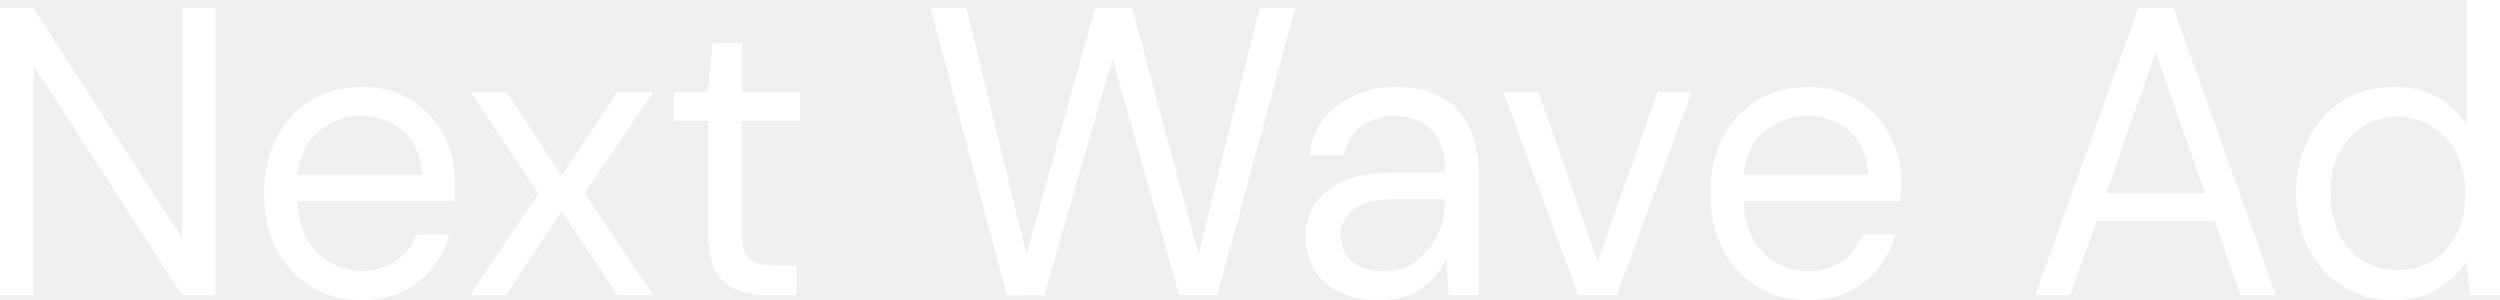
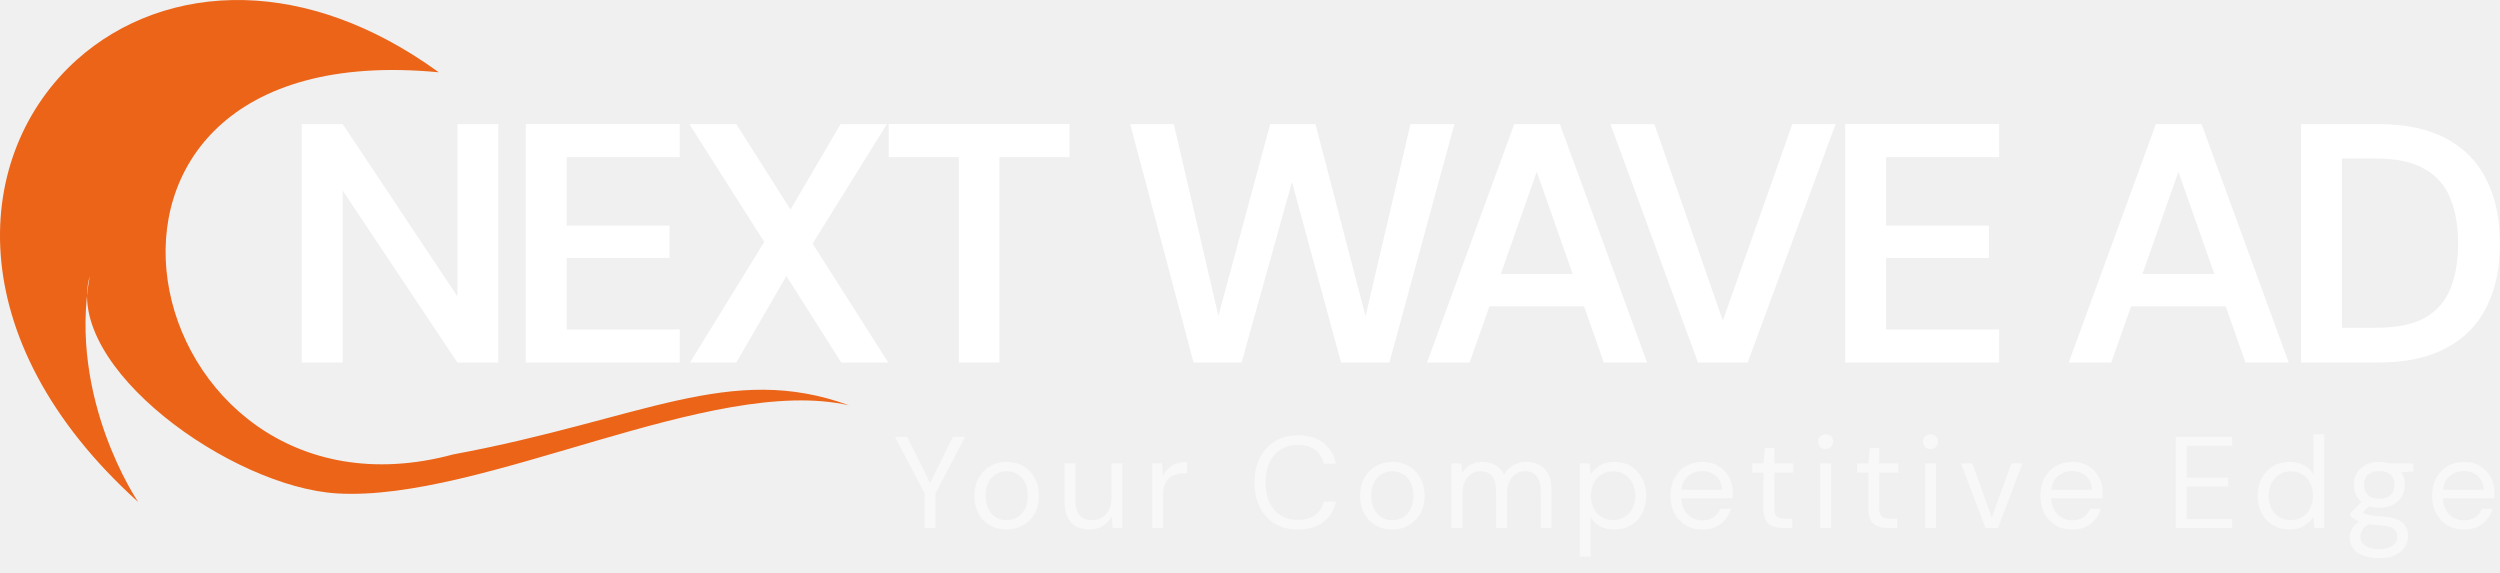
- <svg xmlns="http://www.w3.org/2000/svg" width="125" height="15" viewBox="0 0 125 15" fill="none">
-   <path d="M0 14.754V0.41H1.673L9.099 11.906V0.41H10.772V14.754H9.099L1.673 3.258V14.754H0Z" fill="white" />
-   <path d="M18.068 15C17.126 15 16.289 14.781 15.559 14.344C14.829 13.893 14.252 13.272 13.827 12.479C13.416 11.687 13.21 10.751 13.21 9.672C13.21 8.607 13.416 7.678 13.827 6.885C14.239 6.079 14.809 5.458 15.54 5.02C16.283 4.57 17.139 4.344 18.108 4.344C19.064 4.344 19.887 4.57 20.577 5.02C21.28 5.458 21.818 6.038 22.19 6.762C22.561 7.486 22.747 8.265 22.747 9.098C22.747 9.249 22.741 9.399 22.727 9.549C22.727 9.699 22.727 9.87 22.727 10.062H14.863C14.902 10.84 15.075 11.489 15.38 12.008C15.699 12.514 16.09 12.896 16.555 13.156C17.033 13.415 17.537 13.545 18.068 13.545C18.758 13.545 19.336 13.381 19.8 13.053C20.265 12.725 20.604 12.281 20.816 11.721H22.468C22.203 12.664 21.692 13.45 20.935 14.078C20.192 14.693 19.236 15 18.068 15ZM18.068 5.799C17.272 5.799 16.562 6.052 15.938 6.557C15.327 7.049 14.975 7.773 14.882 8.73H21.095C21.055 7.814 20.75 7.097 20.179 6.578C19.608 6.059 18.904 5.799 18.068 5.799Z" fill="white" />
-   <path d="M23.502 14.754L26.926 9.672L23.502 4.59H25.314L28.081 8.791L30.869 4.59H32.661L29.236 9.672L32.661 14.754H30.869L28.081 10.553L25.314 14.754H23.502Z" fill="white" />
-   <path d="M38.316 14.754C37.414 14.754 36.704 14.529 36.186 14.078C35.668 13.627 35.409 12.814 35.409 11.639V6.045H33.697V4.59H35.409L35.628 2.152H37.082V4.59H39.989V6.045H37.082V11.639C37.082 12.281 37.208 12.719 37.46 12.951C37.712 13.169 38.157 13.279 38.794 13.279H39.83V14.754H38.316Z" fill="white" />
-   <path d="M50.35 14.775L46.527 0.41H48.319L51.325 12.725L54.75 0.41H56.602L59.927 12.725L62.973 0.41H64.765L60.863 14.754H58.951L55.626 2.91L52.221 14.754L50.35 14.775Z" fill="white" />
-   <path d="M68.946 15C68.123 15 67.439 14.857 66.895 14.57C66.351 14.283 65.946 13.9 65.68 13.422C65.415 12.944 65.282 12.425 65.282 11.865C65.282 10.826 65.667 10.027 66.437 9.467C67.207 8.907 68.256 8.627 69.583 8.627H72.251V8.504C72.251 7.616 72.025 6.947 71.574 6.496C71.123 6.031 70.519 5.799 69.762 5.799C69.112 5.799 68.548 5.97 68.07 6.311C67.605 6.639 67.313 7.124 67.194 7.766H65.481C65.548 7.029 65.787 6.407 66.198 5.902C66.623 5.396 67.147 5.014 67.771 4.754C68.395 4.481 69.059 4.344 69.762 4.344C71.143 4.344 72.178 4.727 72.868 5.492C73.572 6.243 73.924 7.247 73.924 8.504V14.754H72.43L72.331 12.93C72.052 13.504 71.641 13.996 71.096 14.406C70.565 14.802 69.849 15 68.946 15ZM69.205 13.545C69.842 13.545 70.386 13.374 70.837 13.033C71.302 12.691 71.654 12.247 71.893 11.701C72.132 11.154 72.251 10.581 72.251 9.98V9.959H69.722C68.74 9.959 68.043 10.137 67.632 10.492C67.234 10.833 67.034 11.264 67.034 11.783C67.034 12.316 67.22 12.746 67.592 13.074C67.977 13.388 68.514 13.545 69.205 13.545Z" fill="white" />
-   <path d="M78.91 14.754L75.167 4.59H76.919L79.886 13.094L82.873 4.59H84.585L80.842 14.754H78.91Z" fill="white" />
-   <path d="M90.381 15C89.439 15 88.602 14.781 87.872 14.344C87.142 13.893 86.565 13.272 86.14 12.479C85.728 11.687 85.523 10.751 85.523 9.672C85.523 8.607 85.728 7.678 86.14 6.885C86.552 6.079 87.122 5.458 87.852 5.02C88.596 4.57 89.452 4.344 90.421 4.344C91.376 4.344 92.2 4.57 92.89 5.02C93.593 5.458 94.131 6.038 94.502 6.762C94.874 7.486 95.06 8.265 95.06 9.098C95.06 9.249 95.053 9.399 95.04 9.549C95.04 9.699 95.04 9.87 95.04 10.062H87.175C87.215 10.84 87.388 11.489 87.693 12.008C88.012 12.514 88.403 12.896 88.868 13.156C89.346 13.415 89.85 13.545 90.381 13.545C91.071 13.545 91.649 13.381 92.113 13.053C92.578 12.725 92.916 12.281 93.129 11.721H94.781C94.516 12.664 94.005 13.45 93.248 14.078C92.505 14.693 91.549 15 90.381 15ZM90.381 5.799C89.585 5.799 88.874 6.052 88.251 6.557C87.64 7.049 87.288 7.773 87.195 8.73H93.407C93.368 7.814 93.062 7.097 92.492 6.578C91.921 6.059 91.217 5.799 90.381 5.799Z" fill="white" />
-   <path d="M101.77 14.754L106.907 0.41H108.679L113.796 14.754H112.024L110.749 11.066H104.816L103.522 14.754H101.77ZM105.314 9.672H110.252L107.783 2.582L105.314 9.672Z" fill="white" />
-   <path d="M119.704 15C118.721 15 117.859 14.768 117.115 14.303C116.385 13.839 115.814 13.204 115.403 12.398C115.005 11.591 114.806 10.676 114.806 9.652C114.806 8.627 115.011 7.719 115.423 6.926C115.834 6.12 116.405 5.492 117.135 5.041C117.865 4.577 118.728 4.344 119.724 4.344C120.533 4.344 121.25 4.515 121.874 4.857C122.498 5.198 122.982 5.676 123.327 6.291V0H125V14.754H123.487L123.327 13.074C123.009 13.566 122.551 14.01 121.954 14.406C121.356 14.802 120.606 15 119.704 15ZM119.883 13.504C120.547 13.504 121.131 13.347 121.635 13.033C122.153 12.705 122.551 12.254 122.83 11.68C123.122 11.107 123.268 10.437 123.268 9.672C123.268 8.907 123.122 8.238 122.83 7.664C122.551 7.09 122.153 6.646 121.635 6.332C121.131 6.004 120.547 5.84 119.883 5.84C119.232 5.84 118.648 6.004 118.131 6.332C117.626 6.646 117.228 7.09 116.936 7.664C116.657 8.238 116.518 8.907 116.518 9.672C116.518 10.437 116.657 11.107 116.936 11.68C117.228 12.254 117.626 12.705 118.131 13.033C118.648 13.347 119.232 13.504 119.883 13.504Z" fill="white" />
+ <svg xmlns="http://www.w3.org/2000/svg" width="192" height="44" viewBox="0 0 192 44" fill="none">
+   <path fill-rule="evenodd" clip-rule="evenodd" d="M65.213 31.132C54.661 28.727 37.04 38.551 25.9 37.895C17.76 37.415 4.879 28.171 6.894 21.2C5.206 30.643 10.611 38.551 10.611 38.551C-3.289 26.013 -2.082 11.715 5.922 4.57C9.246 1.603 13.742 -0.131 18.815 0.008C23.446 0.134 28.557 1.82 33.696 5.551C1.316 2.453 10.191 41.548 34.817 34.897C49.343 32.199 56.076 27.793 65.213 31.132Z" fill="#EB6418" />
+   <path d="M176.724 27.841V9.531H182.636C184.763 9.531 186.516 9.906 187.893 10.656C189.288 11.406 190.317 12.469 190.98 13.847C191.66 15.207 192 16.829 192 18.712C192 20.561 191.66 22.174 190.98 23.551C190.317 24.911 189.288 25.966 187.893 26.716C186.516 27.466 184.763 27.841 182.636 27.841H176.724ZM179.863 25.173H182.479C184.066 25.173 185.313 24.92 186.219 24.414C187.144 23.891 187.797 23.15 188.181 22.191C188.582 21.214 188.783 20.055 188.783 18.712C188.783 17.352 188.582 16.192 188.181 15.233C187.797 14.257 187.144 13.507 186.219 12.984C185.313 12.443 184.066 12.173 182.479 12.173H179.863V25.173Z" fill="white" />
+   <path d="M158.878 27.841L165.574 9.531H169.079L175.775 27.841H172.454L167.301 13.193L162.148 27.841H158.878ZM161.86 23.525L162.697 21.04H171.721L172.558 23.525H161.86Z" fill="white" />
+   <path d="M141.712 27.841V9.531H153.535V12.068H144.851V17.326H152.75V19.811H144.851V25.304H153.535V27.841H141.712Z" fill="white" />
+   <path d="M130.404 27.841L123.682 9.531H127.056L132.314 24.623L137.65 9.531H140.972L134.223 27.841H130.404Z" fill="white" />
+   <path d="M109.598 27.841L116.294 9.531H119.799L126.496 27.841H123.174L118.021 13.193L112.868 27.841H109.598ZM112.58 23.525L113.417 21.04H122.441L123.278 23.525H112.58Z" fill="white" />
+   <path d="M91.664 27.841L86.799 9.531H90.147L93.574 24.257L97.55 9.531H101.028L104.874 24.284L108.326 9.531H111.7L106.704 27.841H102.99L99.224 13.978L95.352 27.841H91.664Z" fill="white" />
+   <path d="M73.641 27.841V12.068H68.252V9.531H82.142V12.068H76.754V27.841H73.641Z" fill="white" />
+   <path d="M52.993 27.841L58.695 18.581L52.941 9.531H56.55L60.709 16.096L64.554 9.531H68.112L62.41 18.712L68.216 27.841H64.607L60.395 21.197L56.55 27.841H52.993Z" fill="white" />
+   <path d="M40.382 27.841V9.531H52.205V12.068H43.521V17.326H51.42V19.811H43.521V25.304H52.205V27.841H40.382Z" fill="white" />
+   <path d="M23.177 27.841V9.531H26.316L35.131 22.766V9.531H38.269V27.841H35.131L26.316 14.632V27.841H23.177Z" fill="white" />
+   <path d="M189.227 40.671C188.753 40.671 188.333 40.565 187.967 40.351C187.6 40.131 187.31 39.828 187.097 39.441C186.89 39.055 186.787 38.598 186.787 38.071C186.787 37.551 186.89 37.098 187.097 36.711C187.303 36.318 187.59 36.015 187.957 35.801C188.33 35.581 188.76 35.471 189.247 35.471C189.727 35.471 190.14 35.581 190.487 35.801C190.84 36.015 191.11 36.298 191.297 36.651C191.483 37.005 191.577 37.385 191.577 37.791C191.577 37.865 191.573 37.938 191.567 38.011C191.567 38.085 191.567 38.168 191.567 38.261H187.617C187.637 38.641 187.723 38.958 187.877 39.211C188.037 39.458 188.233 39.645 188.467 39.771C188.707 39.898 188.96 39.961 189.227 39.961C189.573 39.961 189.863 39.881 190.097 39.721C190.33 39.561 190.5 39.345 190.607 39.071H191.437C191.303 39.531 191.047 39.915 190.667 40.221C190.293 40.521 189.813 40.671 189.227 40.671ZM189.227 36.181C188.827 36.181 188.47 36.305 188.157 36.551C187.85 36.791 187.673 37.145 187.627 37.611H190.747C190.727 37.165 190.573 36.815 190.287 36.561C190 36.308 189.647 36.181 189.227 36.181Z" fill="white" fill-opacity="0.5" />
+   <path d="M182.734 38.991C182.454 38.991 182.198 38.955 181.964 38.881L181.464 39.351C181.538 39.405 181.628 39.451 181.734 39.491C181.848 39.525 182.008 39.558 182.214 39.591C182.421 39.618 182.711 39.648 183.084 39.681C183.751 39.728 184.228 39.881 184.514 40.141C184.801 40.401 184.944 40.741 184.944 41.161C184.944 41.448 184.864 41.721 184.704 41.981C184.551 42.241 184.311 42.455 183.984 42.621C183.664 42.788 183.251 42.871 182.744 42.871C182.298 42.871 181.901 42.811 181.554 42.691C181.208 42.578 180.938 42.401 180.744 42.161C180.551 41.928 180.454 41.631 180.454 41.271C180.454 41.085 180.504 40.881 180.604 40.661C180.704 40.448 180.891 40.245 181.164 40.051C181.018 39.991 180.891 39.928 180.784 39.861C180.684 39.788 180.591 39.708 180.504 39.621V39.391L181.354 38.551C180.961 38.218 180.764 37.778 180.764 37.231C180.764 36.905 180.841 36.608 180.994 36.341C181.148 36.075 181.371 35.865 181.664 35.711C181.958 35.551 182.314 35.471 182.734 35.471C183.021 35.471 183.281 35.511 183.514 35.591H185.344V36.221L184.414 36.261C184.608 36.541 184.704 36.865 184.704 37.231C184.704 37.558 184.624 37.855 184.464 38.121C184.311 38.388 184.088 38.601 183.794 38.761C183.508 38.915 183.154 38.991 182.734 38.991ZM182.734 38.301C183.088 38.301 183.368 38.211 183.574 38.031C183.788 37.845 183.894 37.578 183.894 37.231C183.894 36.891 183.788 36.631 183.574 36.451C183.368 36.265 183.088 36.171 182.734 36.171C182.374 36.171 182.088 36.265 181.874 36.451C181.668 36.631 181.564 36.891 181.564 37.231C181.564 37.578 181.668 37.845 181.874 38.031C182.088 38.211 182.374 38.301 182.734 38.301ZM181.274 41.191C181.274 41.525 181.414 41.771 181.694 41.931C181.974 42.098 182.324 42.181 182.744 42.181C183.158 42.181 183.488 42.091 183.734 41.911C183.988 41.731 184.114 41.491 184.114 41.191C184.114 40.978 184.028 40.791 183.854 40.631C183.681 40.478 183.361 40.388 182.894 40.361C182.528 40.335 182.211 40.301 181.944 40.261C181.671 40.408 181.491 40.565 181.404 40.731C181.318 40.905 181.274 41.058 181.274 41.191Z" fill="white" fill-opacity="0.5" />
+   <path d="M175.845 40.671C175.352 40.671 174.918 40.558 174.545 40.331C174.178 40.105 173.892 39.795 173.685 39.401C173.485 39.008 173.385 38.561 173.385 38.061C173.385 37.561 173.488 37.118 173.695 36.731C173.902 36.338 174.188 36.031 174.555 35.811C174.922 35.585 175.355 35.471 175.855 35.471C176.262 35.471 176.622 35.555 176.935 35.721C177.248 35.888 177.492 36.121 177.665 36.421V33.351H178.505V40.551H177.745L177.665 39.731C177.505 39.971 177.275 40.188 176.975 40.381C176.675 40.575 176.298 40.671 175.845 40.671ZM175.935 39.941C176.268 39.941 176.562 39.865 176.815 39.711C177.075 39.551 177.275 39.331 177.415 39.051C177.562 38.771 177.635 38.445 177.635 38.071C177.635 37.698 177.562 37.371 177.415 37.091C177.275 36.811 177.075 36.595 176.815 36.441C176.562 36.281 176.268 36.201 175.935 36.201C175.608 36.201 175.315 36.281 175.055 36.441C174.802 36.595 174.602 36.811 174.455 37.091C174.315 37.371 174.245 37.698 174.245 38.071C174.245 38.445 174.315 38.771 174.455 39.051C174.602 39.331 174.802 39.551 175.055 39.711C175.315 39.865 175.608 39.941 175.935 39.941Z" fill="white" fill-opacity="0.5" />
+   <path d="M167.101 40.551V33.551H171.431V34.241H167.941V36.681H171.131V37.361H167.941V39.861H171.431V40.551H167.101Z" fill="white" fill-opacity="0.5" />
+   <path d="M159.141 40.671C158.667 40.671 158.247 40.565 157.881 40.351C157.514 40.131 157.224 39.828 157.011 39.441C156.804 39.055 156.701 38.598 156.701 38.071C156.701 37.551 156.804 37.098 157.011 36.711C157.217 36.318 157.504 36.015 157.871 35.801C158.244 35.581 158.674 35.471 159.161 35.471C159.641 35.471 160.054 35.581 160.401 35.801C160.754 36.015 161.024 36.298 161.211 36.651C161.397 37.005 161.491 37.385 161.491 37.791C161.491 37.865 161.487 37.938 161.481 38.011C161.481 38.085 161.481 38.168 161.481 38.261H157.531C157.551 38.641 157.637 38.958 157.791 39.211C157.951 39.458 158.147 39.645 158.381 39.771C158.621 39.898 158.874 39.961 159.141 39.961C159.487 39.961 159.777 39.881 160.011 39.721C160.244 39.561 160.414 39.345 160.521 39.071H161.351C161.217 39.531 160.961 39.915 160.581 40.221C160.207 40.521 159.727 40.671 159.141 40.671ZM159.141 36.181C158.741 36.181 158.384 36.305 158.071 36.551C157.764 36.791 157.587 37.145 157.541 37.611H160.661C160.641 37.165 160.487 36.815 160.201 36.561C159.914 36.308 159.561 36.181 159.141 36.181Z" fill="white" fill-opacity="0.5" />
+   <path d="M152.48 40.551L150.6 35.591H151.48L152.97 39.741L154.47 35.591H155.33L153.45 40.551H152.48Z" fill="white" fill-opacity="0.5" />
+   <path d="M148.267 34.491C148.101 34.491 147.961 34.438 147.847 34.331C147.741 34.218 147.687 34.078 147.687 33.911C147.687 33.751 147.741 33.618 147.847 33.511C147.961 33.405 148.101 33.351 148.267 33.351C148.427 33.351 148.564 33.405 148.677 33.511C148.791 33.618 148.847 33.751 148.847 33.911C148.847 34.078 148.791 34.218 148.677 34.331C148.564 34.438 148.427 34.491 148.267 34.491ZM147.847 40.551V35.591H148.687V40.551H147.847Z" fill="white" fill-opacity="0.5" />
+   <path d="M144.95 40.551C144.497 40.551 144.14 40.441 143.88 40.221C143.62 40.001 143.49 39.605 143.49 39.031V36.301H142.63V35.591H143.49L143.6 34.401H144.33V35.591H145.79V36.301H144.33V39.031C144.33 39.345 144.393 39.558 144.52 39.671C144.647 39.778 144.87 39.831 145.19 39.831H145.71V40.551H144.95Z" fill="white" fill-opacity="0.5" />
+   <path d="M140.207 34.491C140.041 34.491 139.901 34.438 139.787 34.331C139.681 34.218 139.627 34.078 139.627 33.911C139.627 33.751 139.681 33.618 139.787 33.511C139.901 33.405 140.041 33.351 140.207 33.351C140.367 33.351 140.504 33.405 140.617 33.511C140.731 33.618 140.787 33.751 140.787 33.911C140.787 34.078 140.731 34.218 140.617 34.331C140.504 34.438 140.367 34.491 140.207 34.491ZM139.787 40.551V35.591H140.627V40.551H139.787Z" fill="white" fill-opacity="0.5" />
+   <path d="M136.89 40.551C136.437 40.551 136.08 40.441 135.82 40.221C135.56 40.001 135.43 39.605 135.43 39.031V36.301H134.57V35.591H135.43L135.54 34.401H136.27V35.591H137.73V36.301H136.27V39.031C136.27 39.345 136.334 39.558 136.46 39.671C136.587 39.778 136.81 39.831 137.13 39.831H137.65V40.551H136.89Z" fill="white" fill-opacity="0.5" />
+   <path d="M130.733 40.671C130.26 40.671 129.84 40.565 129.473 40.351C129.106 40.131 128.816 39.828 128.603 39.441C128.396 39.055 128.293 38.598 128.293 38.071C128.293 37.551 128.396 37.098 128.603 36.711C128.81 36.318 129.096 36.015 129.463 35.801C129.836 35.581 130.266 35.471 130.753 35.471C131.233 35.471 131.646 35.581 131.993 35.801C132.346 36.015 132.616 36.298 132.803 36.651C132.99 37.005 133.083 37.385 133.083 37.791C133.083 37.865 133.08 37.938 133.073 38.011C133.073 38.085 133.073 38.168 133.073 38.261H129.123C129.143 38.641 129.23 38.958 129.383 39.211C129.543 39.458 129.74 39.645 129.973 39.771C130.213 39.898 130.466 39.961 130.733 39.961C131.08 39.961 131.37 39.881 131.603 39.721C131.836 39.561 132.006 39.345 132.113 39.071H132.943C132.81 39.531 132.553 39.915 132.173 40.221C131.8 40.521 131.32 40.671 130.733 40.671ZM130.733 36.181C130.333 36.181 129.976 36.305 129.663 36.551C129.356 36.791 129.18 37.145 129.133 37.611H132.253C132.233 37.165 132.08 36.815 131.793 36.561C131.506 36.308 131.153 36.181 130.733 36.181Z" fill="white" fill-opacity="0.5" />
+   <path d="M121.324 42.751V35.591H122.084L122.164 36.411C122.324 36.171 122.55 35.955 122.844 35.761C123.144 35.568 123.524 35.471 123.984 35.471C124.477 35.471 124.907 35.585 125.274 35.811C125.64 36.038 125.924 36.348 126.124 36.741C126.33 37.135 126.434 37.581 126.434 38.081C126.434 38.581 126.33 39.028 126.124 39.421C125.924 39.808 125.637 40.115 125.264 40.341C124.897 40.561 124.467 40.671 123.974 40.671C123.567 40.671 123.204 40.588 122.884 40.421C122.57 40.255 122.33 40.021 122.164 39.721V42.751H121.324ZM123.884 39.941C124.217 39.941 124.51 39.865 124.764 39.711C125.017 39.551 125.217 39.331 125.364 39.051C125.51 38.771 125.584 38.445 125.584 38.071C125.584 37.698 125.51 37.371 125.364 37.091C125.217 36.811 125.017 36.595 124.764 36.441C124.51 36.281 124.217 36.201 123.884 36.201C123.55 36.201 123.257 36.281 123.004 36.441C122.75 36.595 122.55 36.811 122.404 37.091C122.257 37.371 122.184 37.698 122.184 38.071C122.184 38.445 122.257 38.771 122.404 39.051C122.55 39.331 122.75 39.551 123.004 39.711C123.257 39.865 123.55 39.941 123.884 39.941Z" fill="white" fill-opacity="0.5" />
+   <path d="M111.478 40.551V35.591H112.238L112.298 36.311C112.458 36.045 112.672 35.838 112.938 35.691C113.205 35.545 113.505 35.471 113.838 35.471C114.232 35.471 114.568 35.551 114.848 35.711C115.135 35.871 115.355 36.115 115.508 36.441C115.682 36.141 115.918 35.905 116.218 35.731C116.525 35.558 116.855 35.471 117.208 35.471C117.802 35.471 118.275 35.651 118.628 36.011C118.982 36.365 119.158 36.911 119.158 37.651V40.551H118.328V37.741C118.328 37.228 118.225 36.841 118.018 36.581C117.812 36.321 117.515 36.191 117.128 36.191C116.728 36.191 116.395 36.348 116.128 36.661C115.868 36.968 115.738 37.408 115.738 37.981V40.551H114.898V37.741C114.898 37.228 114.795 36.841 114.588 36.581C114.382 36.321 114.085 36.191 113.698 36.191C113.305 36.191 112.975 36.348 112.708 36.661C112.448 36.968 112.318 37.408 112.318 37.981V40.551H111.478Z" fill="white" fill-opacity="0.5" />
+   <path d="M106.92 40.671C106.454 40.671 106.034 40.565 105.66 40.351C105.287 40.138 104.99 39.838 104.77 39.451C104.557 39.058 104.45 38.598 104.45 38.071C104.45 37.545 104.56 37.088 104.78 36.701C105 36.308 105.297 36.005 105.67 35.791C106.05 35.578 106.474 35.471 106.94 35.471C107.407 35.471 107.827 35.578 108.2 35.791C108.574 36.005 108.867 36.308 109.08 36.701C109.3 37.088 109.41 37.545 109.41 38.071C109.41 38.598 109.3 39.058 109.08 39.451C108.86 39.838 108.56 40.138 108.18 40.351C107.807 40.565 107.387 40.671 106.92 40.671ZM106.92 39.951C107.207 39.951 107.474 39.881 107.72 39.741C107.967 39.601 108.167 39.391 108.32 39.111C108.474 38.831 108.55 38.485 108.55 38.071C108.55 37.658 108.474 37.311 108.32 37.031C108.174 36.751 107.977 36.541 107.73 36.401C107.484 36.261 107.22 36.191 106.94 36.191C106.654 36.191 106.387 36.261 106.14 36.401C105.894 36.541 105.694 36.751 105.54 37.031C105.387 37.311 105.31 37.658 105.31 38.071C105.31 38.485 105.387 38.831 105.54 39.111C105.694 39.391 105.89 39.601 106.13 39.741C106.377 39.881 106.64 39.951 106.92 39.951Z" fill="white" fill-opacity="0.5" />
+   <path d="M99.683 40.671C98.996 40.671 98.403 40.521 97.903 40.221C97.41 39.915 97.026 39.491 96.753 38.951C96.48 38.405 96.343 37.771 96.343 37.051C96.343 36.338 96.48 35.711 96.753 35.171C97.026 34.625 97.41 34.198 97.903 33.891C98.403 33.585 98.996 33.431 99.683 33.431C100.483 33.431 101.133 33.625 101.633 34.011C102.14 34.391 102.463 34.925 102.603 35.611H101.673C101.566 35.178 101.346 34.831 101.013 34.571C100.686 34.305 100.243 34.171 99.683 34.171C99.183 34.171 98.746 34.288 98.373 34.521C98 34.748 97.71 35.078 97.503 35.511C97.303 35.938 97.203 36.451 97.203 37.051C97.203 37.651 97.303 38.168 97.503 38.601C97.71 39.028 98 39.358 98.373 39.591C98.746 39.818 99.183 39.931 99.683 39.931C100.243 39.931 100.686 39.805 101.013 39.551C101.346 39.291 101.566 38.948 101.673 38.521H102.603C102.463 39.195 102.14 39.721 101.633 40.101C101.133 40.481 100.483 40.671 99.683 40.671Z" fill="white" fill-opacity="0.5" />
+   <path d="M88.484 40.551V35.591H89.244L89.314 36.541C89.467 36.215 89.7 35.955 90.014 35.761C90.327 35.568 90.714 35.471 91.174 35.471V36.351H90.944C90.65 36.351 90.38 36.405 90.134 36.511C89.887 36.611 89.69 36.785 89.544 37.031C89.397 37.278 89.324 37.618 89.324 38.051V40.551H88.484Z" fill="white" fill-opacity="0.5" />
+   <path d="M83.671 40.671C83.084 40.671 82.618 40.495 82.271 40.141C81.924 39.781 81.751 39.231 81.751 38.491V35.591H82.591V38.401C82.591 39.435 83.014 39.951 83.861 39.951C84.294 39.951 84.651 39.798 84.931 39.491C85.218 39.178 85.361 38.735 85.361 38.161V35.591H86.201V40.551H85.441L85.381 39.661C85.228 39.975 84.998 40.221 84.691 40.401C84.391 40.581 84.051 40.671 83.671 40.671Z" fill="white" fill-opacity="0.5" />
+   <path d="M77.303 40.671C76.837 40.671 76.416 40.565 76.043 40.351C75.67 40.138 75.373 39.838 75.153 39.451C74.94 39.058 74.833 38.598 74.833 38.071C74.833 37.545 74.943 37.088 75.163 36.701C75.383 36.308 75.68 36.005 76.053 35.791C76.433 35.578 76.856 35.471 77.323 35.471C77.79 35.471 78.21 35.578 78.583 35.791C78.957 36.005 79.25 36.308 79.463 36.701C79.683 37.088 79.793 37.545 79.793 38.071C79.793 38.598 79.683 39.058 79.463 39.451C79.243 39.838 78.943 40.138 78.563 40.351C78.19 40.565 77.77 40.671 77.303 40.671ZM77.303 39.951C77.59 39.951 77.856 39.881 78.103 39.741C78.35 39.601 78.55 39.391 78.703 39.111C78.856 38.831 78.933 38.485 78.933 38.071C78.933 37.658 78.856 37.311 78.703 37.031C78.556 36.751 78.36 36.541 78.113 36.401C77.867 36.261 77.603 36.191 77.323 36.191C77.037 36.191 76.77 36.261 76.523 36.401C76.276 36.541 76.076 36.751 75.923 37.031C75.77 37.311 75.693 37.658 75.693 38.071C75.693 38.485 75.77 38.831 75.923 39.111C76.076 39.391 76.273 39.601 76.513 39.741C76.76 39.881 77.023 39.951 77.303 39.951Z" fill="white" fill-opacity="0.5" />
+   <path d="M71.011 40.551V37.891L68.731 33.551H69.681L71.431 37.091L73.181 33.551H74.121L71.851 37.891V40.551H71.011Z" fill="white" fill-opacity="0.5" />
</svg>
